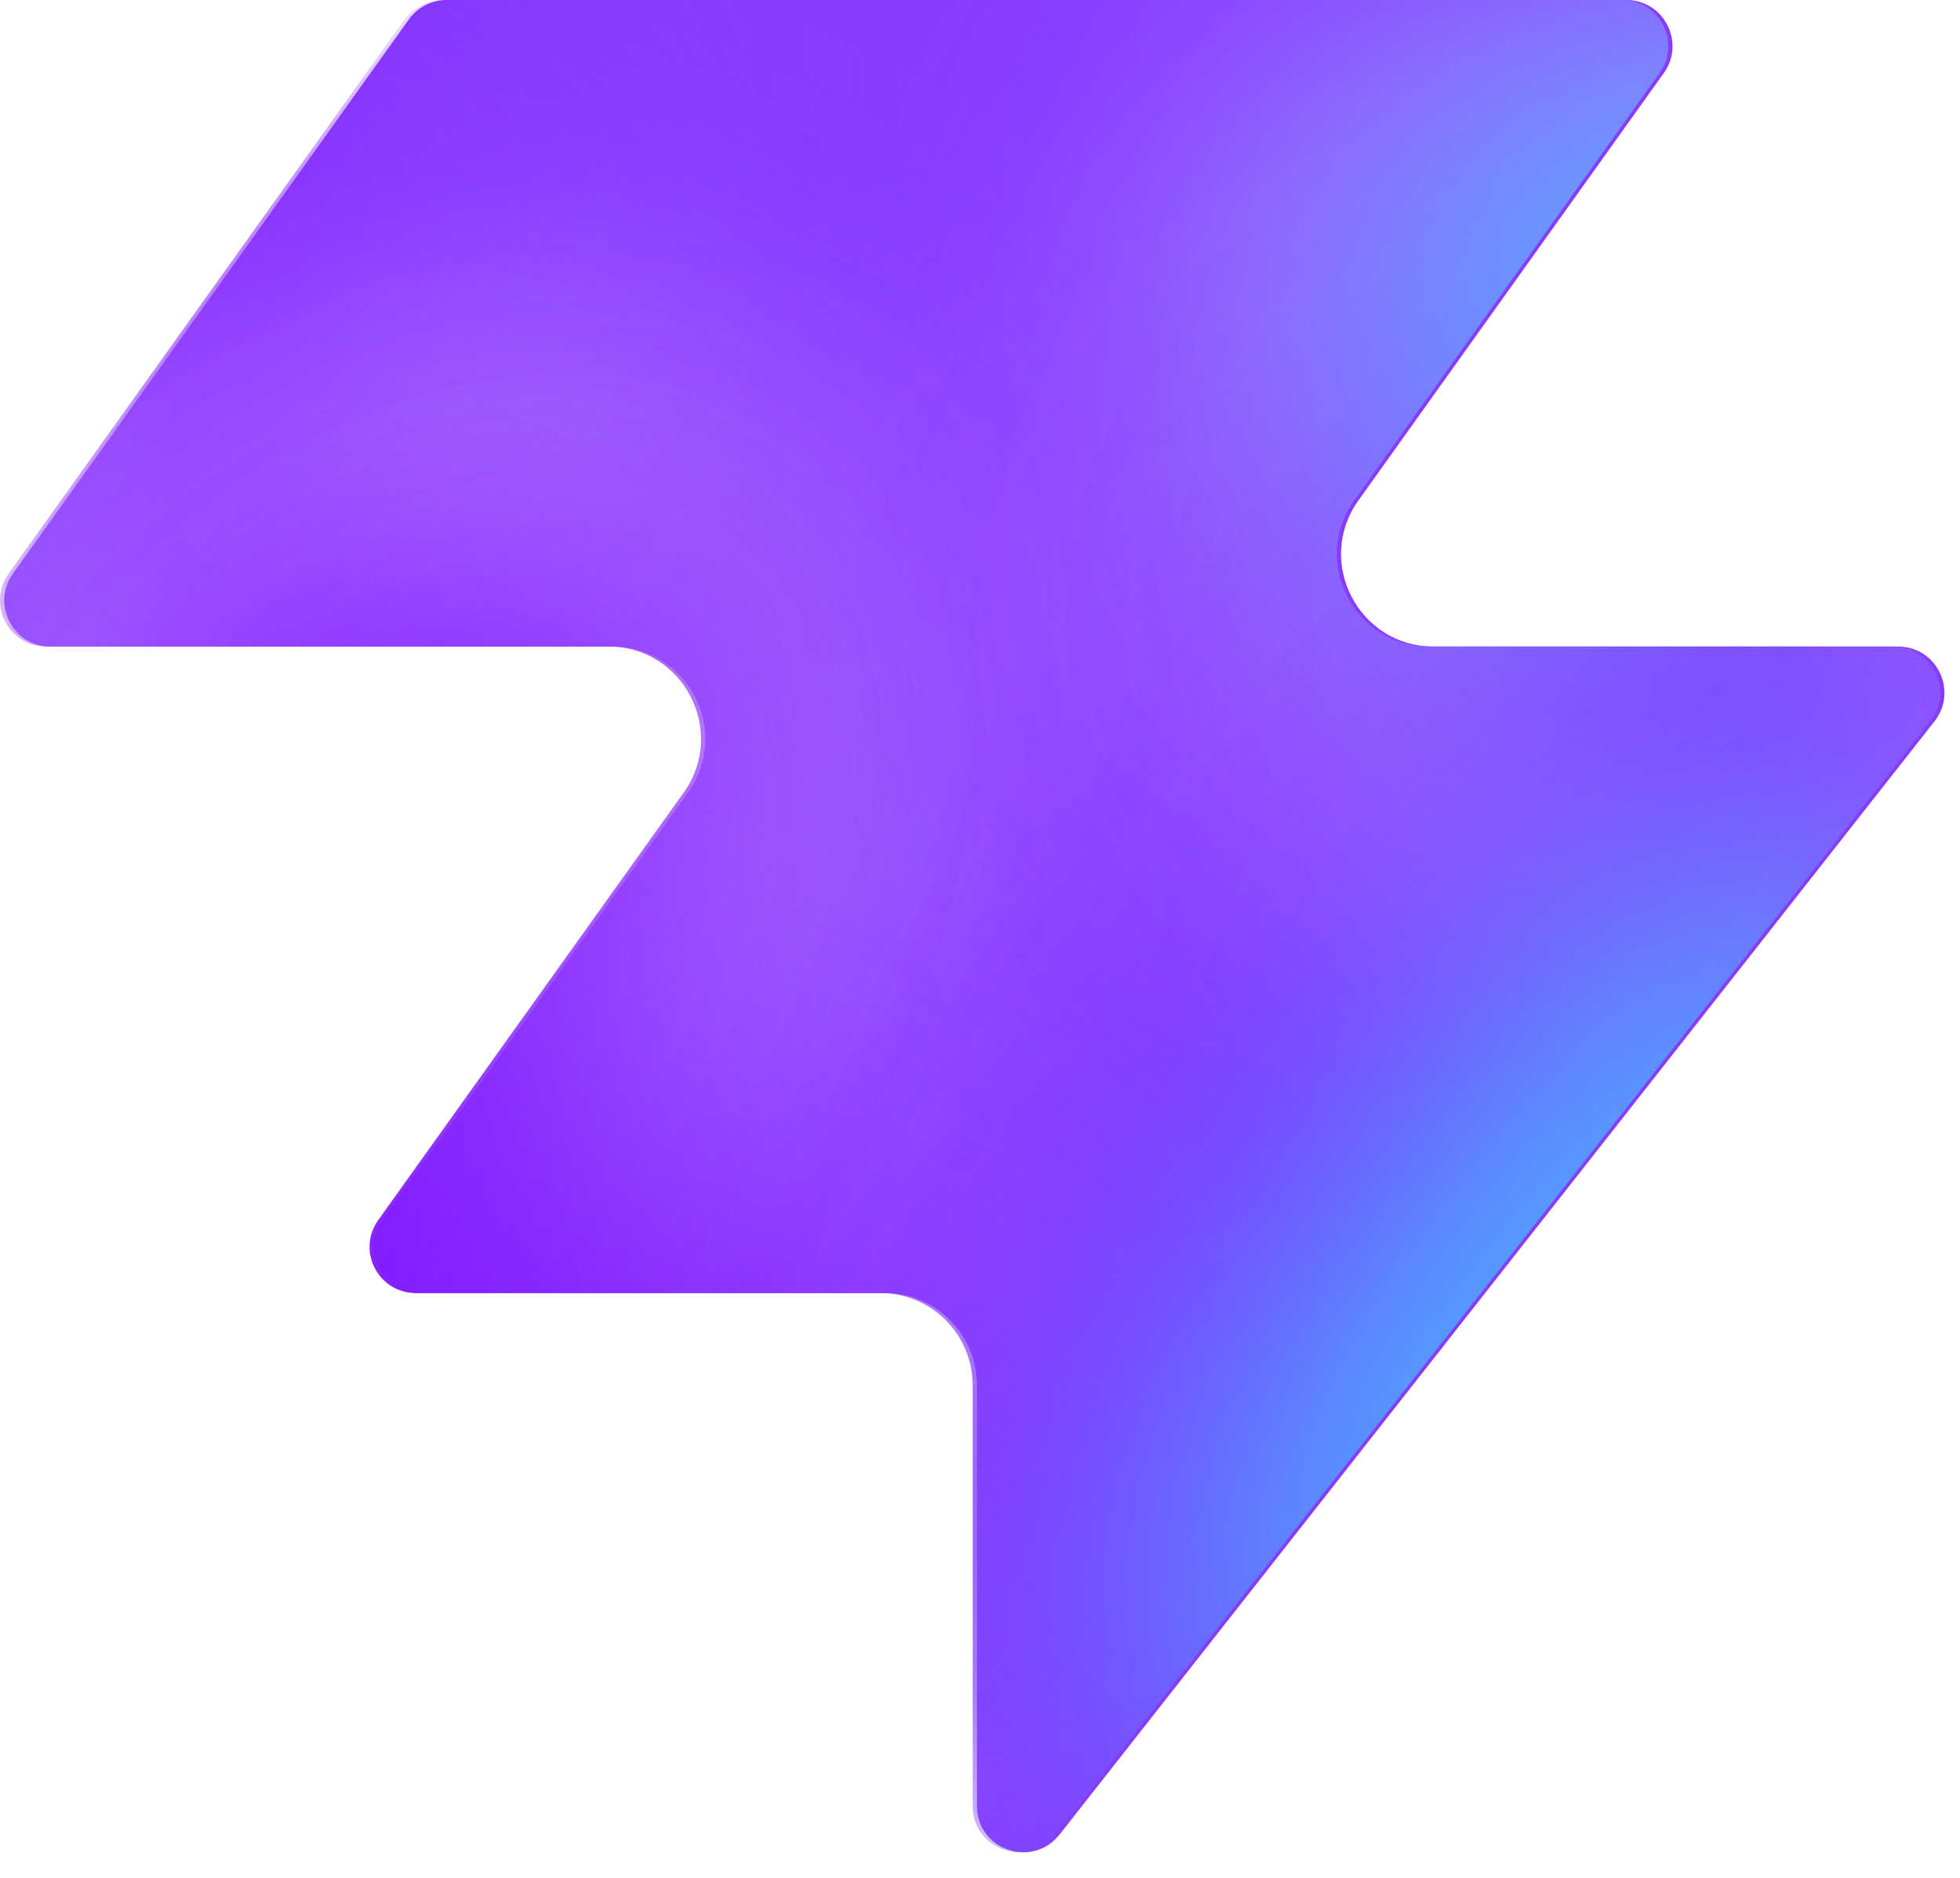
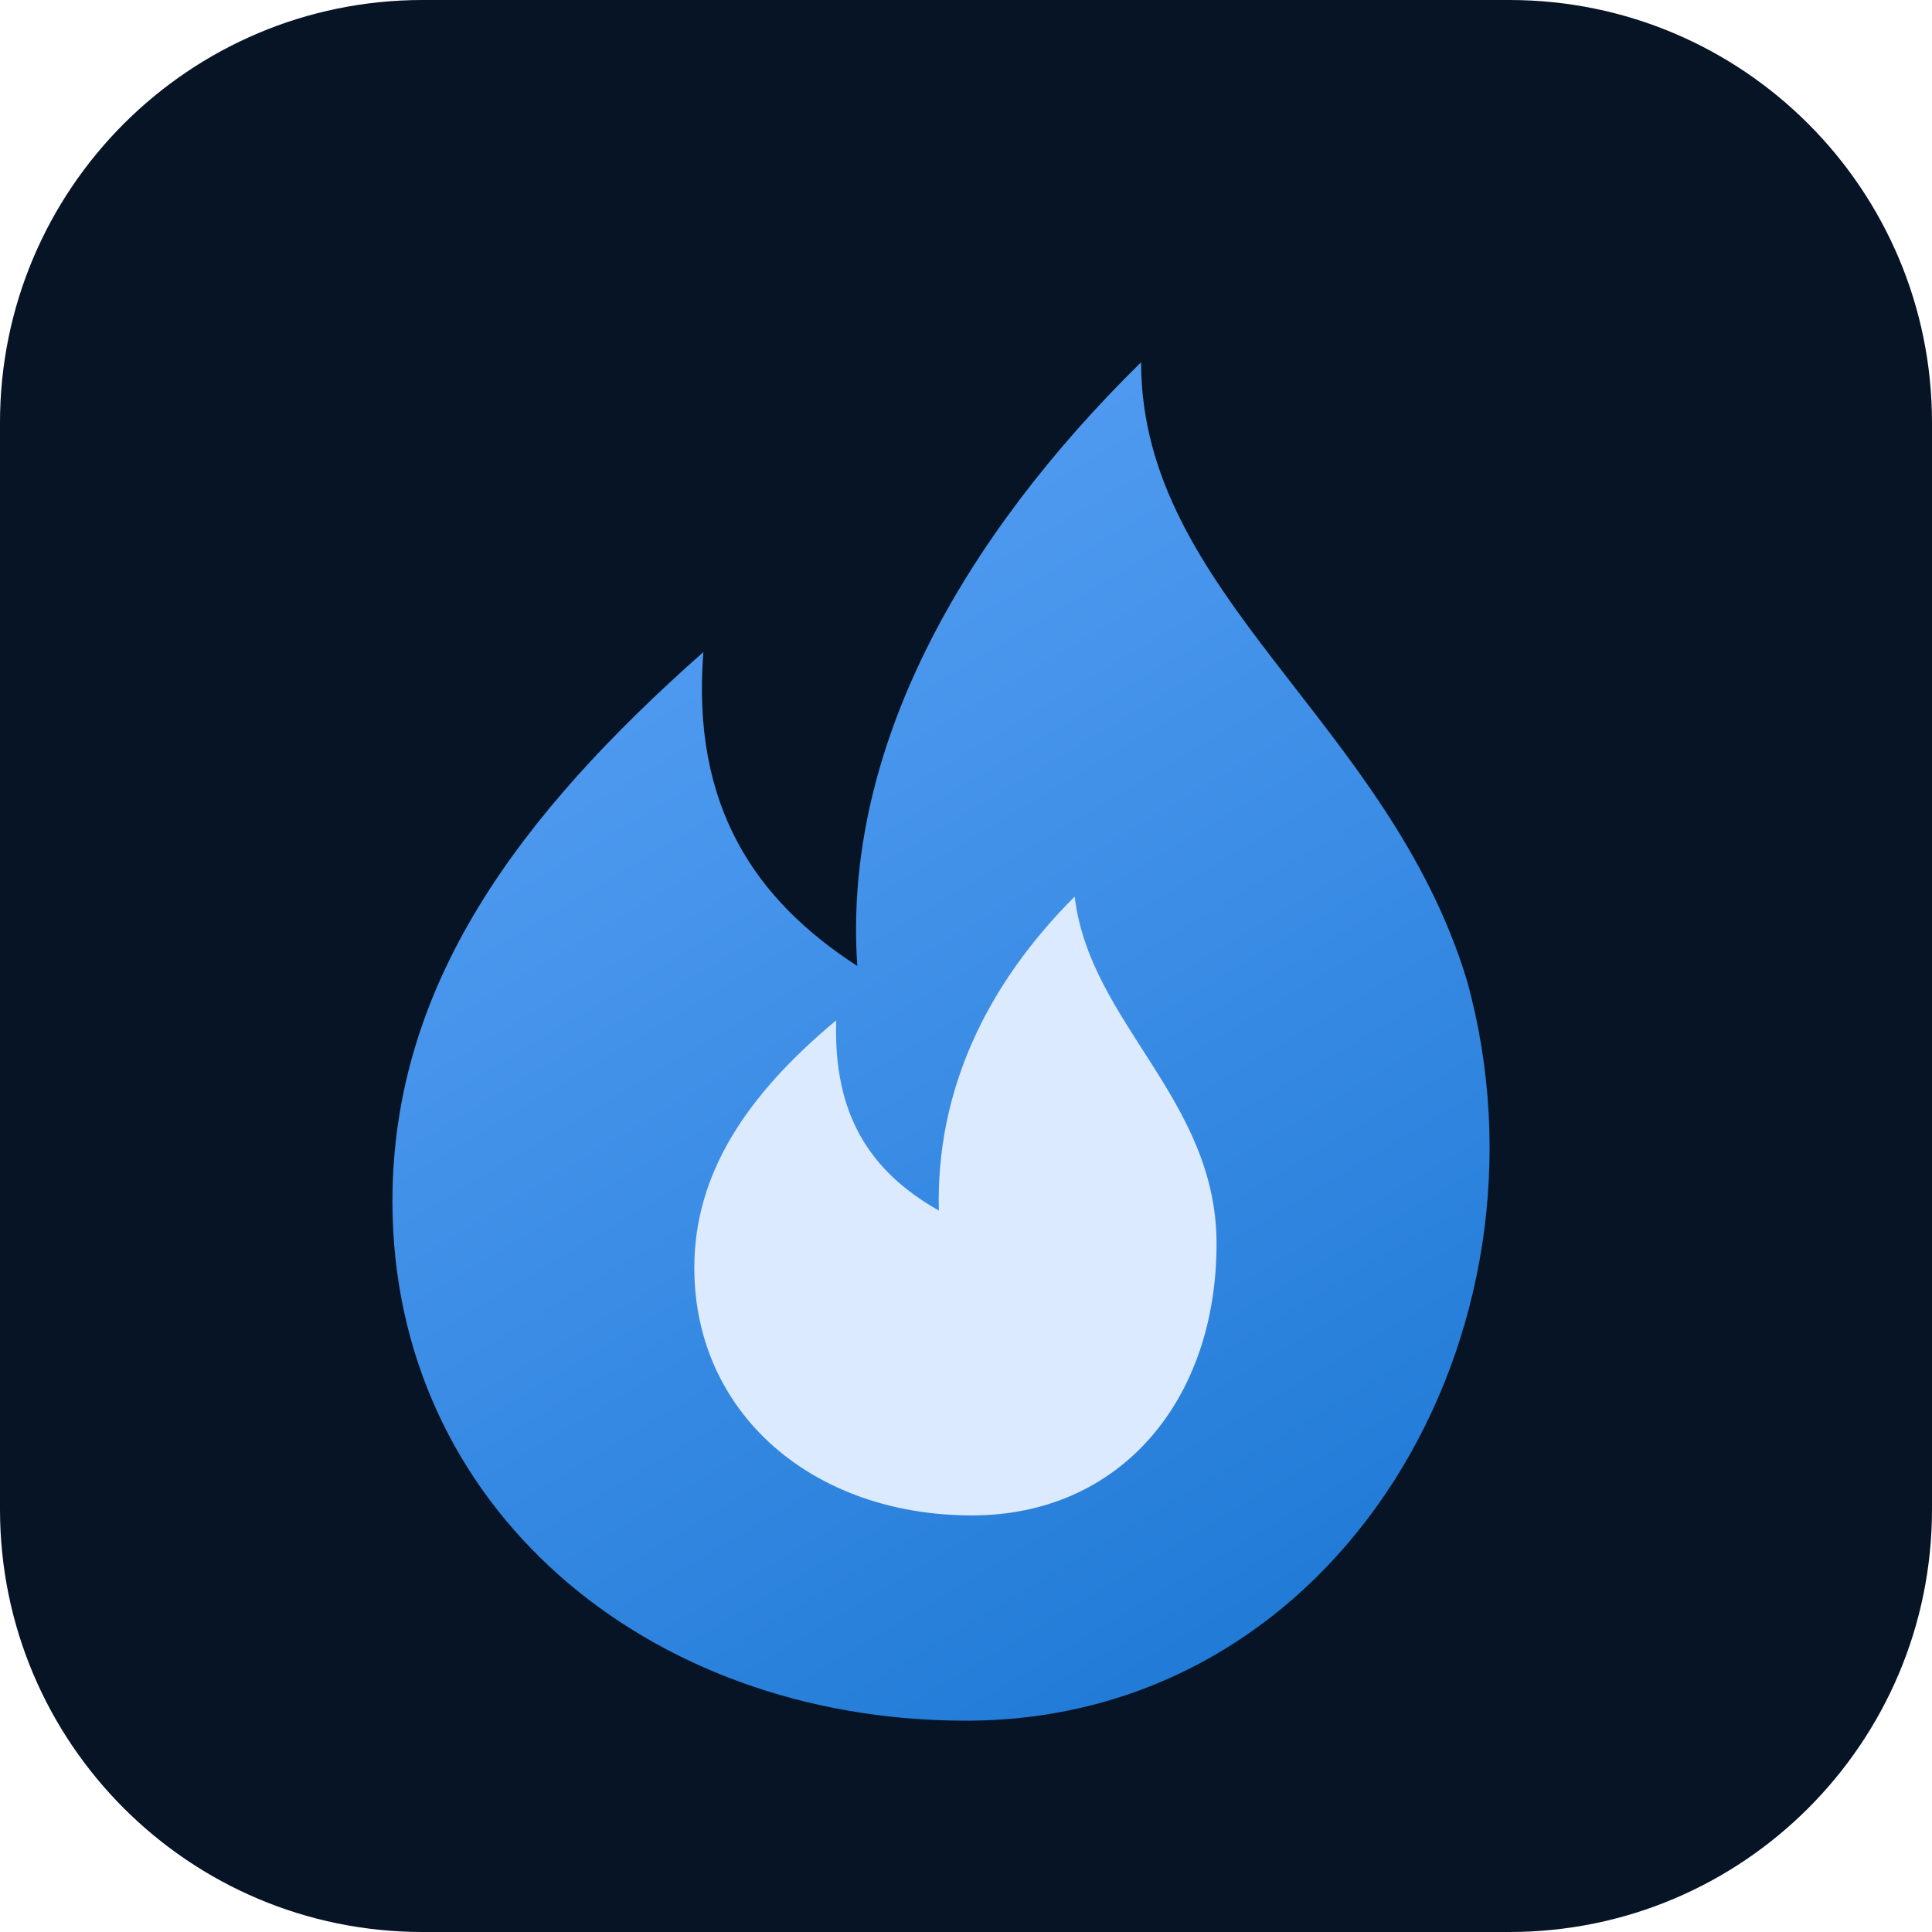
- <svg xmlns="http://www.w3.org/2000/svg" width="48" height="46" fill="none" viewBox="0 0 48 46">
-   <path fill="#863bff" d="M25.946 44.938c-.664.845-2.021.375-2.021-.698V33.937a2.26 2.26 0 0 0-2.262-2.262H10.287c-.92 0-1.456-1.04-.92-1.788l7.48-10.471c1.07-1.497 0-3.578-1.842-3.578H1.237c-.92 0-1.456-1.04-.92-1.788L10.013.474c.214-.297.556-.474.92-.474h28.894c.92 0 1.456 1.04.92 1.788l-7.48 10.471c-1.07 1.498 0 3.579 1.842 3.579h11.377c.943 0 1.473 1.088.89 1.83L25.947 44.94z" style="fill:#863bff;fill:color(display-p3 .525 .23 1);fill-opacity:1" />
-   <mask id="a" width="48" height="46" x="0" y="0" maskUnits="userSpaceOnUse" style="mask-type:alpha">
-     <path fill="#000" d="M25.842 44.938c-.664.844-2.021.375-2.021-.698V33.937a2.26 2.26 0 0 0-2.262-2.262H10.183c-.92 0-1.456-1.04-.92-1.788l7.48-10.471c1.07-1.498 0-3.579-1.842-3.579H1.133c-.92 0-1.456-1.04-.92-1.787L9.91.473c.214-.297.556-.474.92-.474h28.894c.92 0 1.456 1.04.92 1.788l-7.48 10.471c-1.07 1.498 0 3.578 1.842 3.578h11.377c.943 0 1.473 1.088.89 1.832L25.843 44.94z" style="fill:#000;fill-opacity:1" />
-   </mask>
-   <g mask="url(#a)">
-     <g filter="url(#b)">
-       <ellipse cx="5.508" cy="14.704" fill="#ede6ff" rx="5.508" ry="14.704" style="fill:#ede6ff;fill:color(display-p3 .927 .903 1);fill-opacity:1" transform="matrix(.00324 1 1 -.00324 -4.47 31.516)" />
-     </g>
-     <g filter="url(#c)">
-       <ellipse cx="10.399" cy="29.851" fill="#ede6ff" rx="10.399" ry="29.851" style="fill:#ede6ff;fill:color(display-p3 .927 .903 1);fill-opacity:1" transform="matrix(.00324 1 1 -.00324 -39.328 7.883)" />
-     </g>
-     <g filter="url(#d)">
-       <ellipse cx="5.508" cy="30.487" fill="#7e14ff" rx="5.508" ry="30.487" style="fill:#7e14ff;fill:color(display-p3 .492 .077 1);fill-opacity:1" transform="rotate(89.814 -25.913 -14.639)scale(1 -1)" />
-     </g>
-     <g filter="url(#e)">
-       <ellipse cx="5.508" cy="30.599" fill="#7e14ff" rx="5.508" ry="30.599" style="fill:#7e14ff;fill:color(display-p3 .492 .077 1);fill-opacity:1" transform="rotate(89.814 -32.644 -3.334)scale(1 -1)" />
-     </g>
-     <g filter="url(#f)">
-       <ellipse cx="5.508" cy="30.599" fill="#7e14ff" rx="5.508" ry="30.599" style="fill:#7e14ff;fill:color(display-p3 .492 .077 1);fill-opacity:1" transform="matrix(.00324 1 1 -.00324 -34.34 30.47)" />
-     </g>
-     <g filter="url(#g)">
-       <ellipse cx="14.072" cy="22.078" fill="#ede6ff" rx="14.072" ry="22.078" style="fill:#ede6ff;fill:color(display-p3 .927 .903 1);fill-opacity:1" transform="rotate(93.35 24.506 48.493)scale(-1 1)" />
-     </g>
-     <g filter="url(#h)">
-       <ellipse cx="3.47" cy="21.501" fill="#7e14ff" rx="3.47" ry="21.501" style="fill:#7e14ff;fill:color(display-p3 .492 .077 1);fill-opacity:1" transform="rotate(89.009 28.708 47.59)scale(-1 1)" />
-     </g>
-     <g filter="url(#i)">
-       <ellipse cx="3.47" cy="21.501" fill="#7e14ff" rx="3.47" ry="21.501" style="fill:#7e14ff;fill:color(display-p3 .492 .077 1);fill-opacity:1" transform="rotate(89.009 28.708 47.59)scale(-1 1)" />
-     </g>
-     <g filter="url(#j)">
-       <ellipse cx=".387" cy="8.972" fill="#7e14ff" rx="4.407" ry="29.108" style="fill:#7e14ff;fill:color(display-p3 .492 .077 1);fill-opacity:1" transform="rotate(39.51 .387 8.972)" />
-     </g>
-     <g filter="url(#k)">
-       <ellipse cx="47.523" cy="-6.092" fill="#7e14ff" rx="4.407" ry="29.108" style="fill:#7e14ff;fill:color(display-p3 .492 .077 1);fill-opacity:1" transform="rotate(37.892 47.523 -6.092)" />
-     </g>
-     <g filter="url(#l)">
-       <ellipse cx="41.412" cy="6.333" fill="#47bfff" rx="5.971" ry="9.665" style="fill:#47bfff;fill:color(display-p3 .28 .748 1);fill-opacity:1" transform="rotate(37.892 41.412 6.333)" />
-     </g>
-     <g filter="url(#m)">
-       <ellipse cx="-1.879" cy="38.332" fill="#7e14ff" rx="4.407" ry="29.108" style="fill:#7e14ff;fill:color(display-p3 .492 .077 1);fill-opacity:1" transform="rotate(37.892 -1.88 38.332)" />
-     </g>
-     <g filter="url(#n)">
-       <ellipse cx="-1.879" cy="38.332" fill="#7e14ff" rx="4.407" ry="29.108" style="fill:#7e14ff;fill:color(display-p3 .492 .077 1);fill-opacity:1" transform="rotate(37.892 -1.88 38.332)" />
-     </g>
-     <g filter="url(#o)">
-       <ellipse cx="35.651" cy="29.907" fill="#7e14ff" rx="4.407" ry="29.108" style="fill:#7e14ff;fill:color(display-p3 .492 .077 1);fill-opacity:1" transform="rotate(37.892 35.651 29.907)" />
-     </g>
-     <g filter="url(#p)">
-       <ellipse cx="38.418" cy="32.4" fill="#47bfff" rx="5.971" ry="15.297" style="fill:#47bfff;fill:color(display-p3 .28 .748 1);fill-opacity:1" transform="rotate(37.892 38.418 32.4)" />
-     </g>
-   </g>
+ <svg xmlns="http://www.w3.org/2000/svg" viewBox="0 0 64 64">
  <defs>
-     <filter id="b" width="60.045" height="41.654" x="-19.77" y="16.149" color-interpolation-filters="sRGB" filterUnits="userSpaceOnUse">
-       <feFlood flood-opacity="0" result="BackgroundImageFix" />
-       <feBlend in="SourceGraphic" in2="BackgroundImageFix" result="shape" />
-       <feGaussianBlur result="effect1_foregroundBlur_2002_17158" stdDeviation="7.659" />
-     </filter>
-     <filter id="c" width="90.34" height="51.437" x="-54.613" y="-7.533" color-interpolation-filters="sRGB" filterUnits="userSpaceOnUse">
-       <feFlood flood-opacity="0" result="BackgroundImageFix" />
-       <feBlend in="SourceGraphic" in2="BackgroundImageFix" result="shape" />
-       <feGaussianBlur result="effect1_foregroundBlur_2002_17158" stdDeviation="7.659" />
-     </filter>
-     <filter id="d" width="79.355" height="29.4" x="-49.64" y="2.03" color-interpolation-filters="sRGB" filterUnits="userSpaceOnUse">
-       <feFlood flood-opacity="0" result="BackgroundImageFix" />
-       <feBlend in="SourceGraphic" in2="BackgroundImageFix" result="shape" />
-       <feGaussianBlur result="effect1_foregroundBlur_2002_17158" stdDeviation="4.596" />
-     </filter>
-     <filter id="e" width="79.579" height="29.4" x="-45.045" y="20.029" color-interpolation-filters="sRGB" filterUnits="userSpaceOnUse">
-       <feFlood flood-opacity="0" result="BackgroundImageFix" />
-       <feBlend in="SourceGraphic" in2="BackgroundImageFix" result="shape" />
-       <feGaussianBlur result="effect1_foregroundBlur_2002_17158" stdDeviation="4.596" />
-     </filter>
-     <filter id="f" width="79.579" height="29.4" x="-43.513" y="21.178" color-interpolation-filters="sRGB" filterUnits="userSpaceOnUse">
-       <feFlood flood-opacity="0" result="BackgroundImageFix" />
-       <feBlend in="SourceGraphic" in2="BackgroundImageFix" result="shape" />
-       <feGaussianBlur result="effect1_foregroundBlur_2002_17158" stdDeviation="4.596" />
-     </filter>
-     <filter id="g" width="74.749" height="58.852" x="15.756" y="-17.901" color-interpolation-filters="sRGB" filterUnits="userSpaceOnUse">
-       <feFlood flood-opacity="0" result="BackgroundImageFix" />
-       <feBlend in="SourceGraphic" in2="BackgroundImageFix" result="shape" />
-       <feGaussianBlur result="effect1_foregroundBlur_2002_17158" stdDeviation="7.659" />
-     </filter>
-     <filter id="h" width="61.377" height="25.362" x="23.548" y="2.284" color-interpolation-filters="sRGB" filterUnits="userSpaceOnUse">
-       <feFlood flood-opacity="0" result="BackgroundImageFix" />
-       <feBlend in="SourceGraphic" in2="BackgroundImageFix" result="shape" />
-       <feGaussianBlur result="effect1_foregroundBlur_2002_17158" stdDeviation="4.596" />
-     </filter>
-     <filter id="i" width="61.377" height="25.362" x="23.548" y="2.284" color-interpolation-filters="sRGB" filterUnits="userSpaceOnUse">
-       <feFlood flood-opacity="0" result="BackgroundImageFix" />
-       <feBlend in="SourceGraphic" in2="BackgroundImageFix" result="shape" />
-       <feGaussianBlur result="effect1_foregroundBlur_2002_17158" stdDeviation="4.596" />
-     </filter>
-     <filter id="j" width="56.045" height="63.649" x="-27.636" y="-22.853" color-interpolation-filters="sRGB" filterUnits="userSpaceOnUse">
-       <feFlood flood-opacity="0" result="BackgroundImageFix" />
-       <feBlend in="SourceGraphic" in2="BackgroundImageFix" result="shape" />
-       <feGaussianBlur result="effect1_foregroundBlur_2002_17158" stdDeviation="4.596" />
-     </filter>
-     <filter id="k" width="54.814" height="64.646" x="20.116" y="-38.415" color-interpolation-filters="sRGB" filterUnits="userSpaceOnUse">
-       <feFlood flood-opacity="0" result="BackgroundImageFix" />
-       <feBlend in="SourceGraphic" in2="BackgroundImageFix" result="shape" />
-       <feGaussianBlur result="effect1_foregroundBlur_2002_17158" stdDeviation="4.596" />
-     </filter>
-     <filter id="l" width="33.541" height="35.313" x="24.641" y="-11.323" color-interpolation-filters="sRGB" filterUnits="userSpaceOnUse">
-       <feFlood flood-opacity="0" result="BackgroundImageFix" />
-       <feBlend in="SourceGraphic" in2="BackgroundImageFix" result="shape" />
-       <feGaussianBlur result="effect1_foregroundBlur_2002_17158" stdDeviation="4.596" />
-     </filter>
-     <filter id="m" width="54.814" height="64.646" x="-29.286" y="6.009" color-interpolation-filters="sRGB" filterUnits="userSpaceOnUse">
-       <feFlood flood-opacity="0" result="BackgroundImageFix" />
-       <feBlend in="SourceGraphic" in2="BackgroundImageFix" result="shape" />
-       <feGaussianBlur result="effect1_foregroundBlur_2002_17158" stdDeviation="4.596" />
-     </filter>
-     <filter id="n" width="54.814" height="64.646" x="-29.286" y="6.009" color-interpolation-filters="sRGB" filterUnits="userSpaceOnUse">
-       <feFlood flood-opacity="0" result="BackgroundImageFix" />
-       <feBlend in="SourceGraphic" in2="BackgroundImageFix" result="shape" />
-       <feGaussianBlur result="effect1_foregroundBlur_2002_17158" stdDeviation="4.596" />
-     </filter>
-     <filter id="o" width="54.814" height="64.646" x="8.244" y="-2.416" color-interpolation-filters="sRGB" filterUnits="userSpaceOnUse">
-       <feFlood flood-opacity="0" result="BackgroundImageFix" />
-       <feBlend in="SourceGraphic" in2="BackgroundImageFix" result="shape" />
-       <feGaussianBlur result="effect1_foregroundBlur_2002_17158" stdDeviation="4.596" />
-     </filter>
-     <filter id="p" width="39.409" height="43.623" x="18.713" y="10.588" color-interpolation-filters="sRGB" filterUnits="userSpaceOnUse">
-       <feFlood flood-opacity="0" result="BackgroundImageFix" />
-       <feBlend in="SourceGraphic" in2="BackgroundImageFix" result="shape" />
-       <feGaussianBlur result="effect1_foregroundBlur_2002_17158" stdDeviation="4.596" />
-     </filter>
+     <linearGradient id="g" x1="18" y1="8" x2="48" y2="58" gradientUnits="userSpaceOnUse">
+       <stop stop-color="#60a5fa" />
+       <stop offset="1" stop-color="#1976d2" />
+     </linearGradient>
  </defs>
+   <rect width="64" height="64" rx="14" fill="#061426" />
+   <path fill="url(#g)" d="M32 57c-10.6 0-19-7.1-19-17.2 0-7.2 4.2-12.8 10.3-18.2-.4 5.1 1.7 8.2 5.1 10.4-.5-7.2 3.5-14.2 9.4-20 0 7.7 8.2 11.9 10.8 20.5C51.8 44.1 44.4 57 32 57Z" />
+   <path fill="#dbeafe" d="M32.2 50.2c-5.3 0-9.2-3.4-9.2-8.2 0-3.1 1.7-5.7 4.7-8.2-.1 3.1 1.1 5 3.4 6.3-.1-4 1.6-7.5 4.5-10.4.5 4.2 4.7 6.7 4.7 11.5 0 5.2-3.2 9-8.1 9Z" />
</svg>
